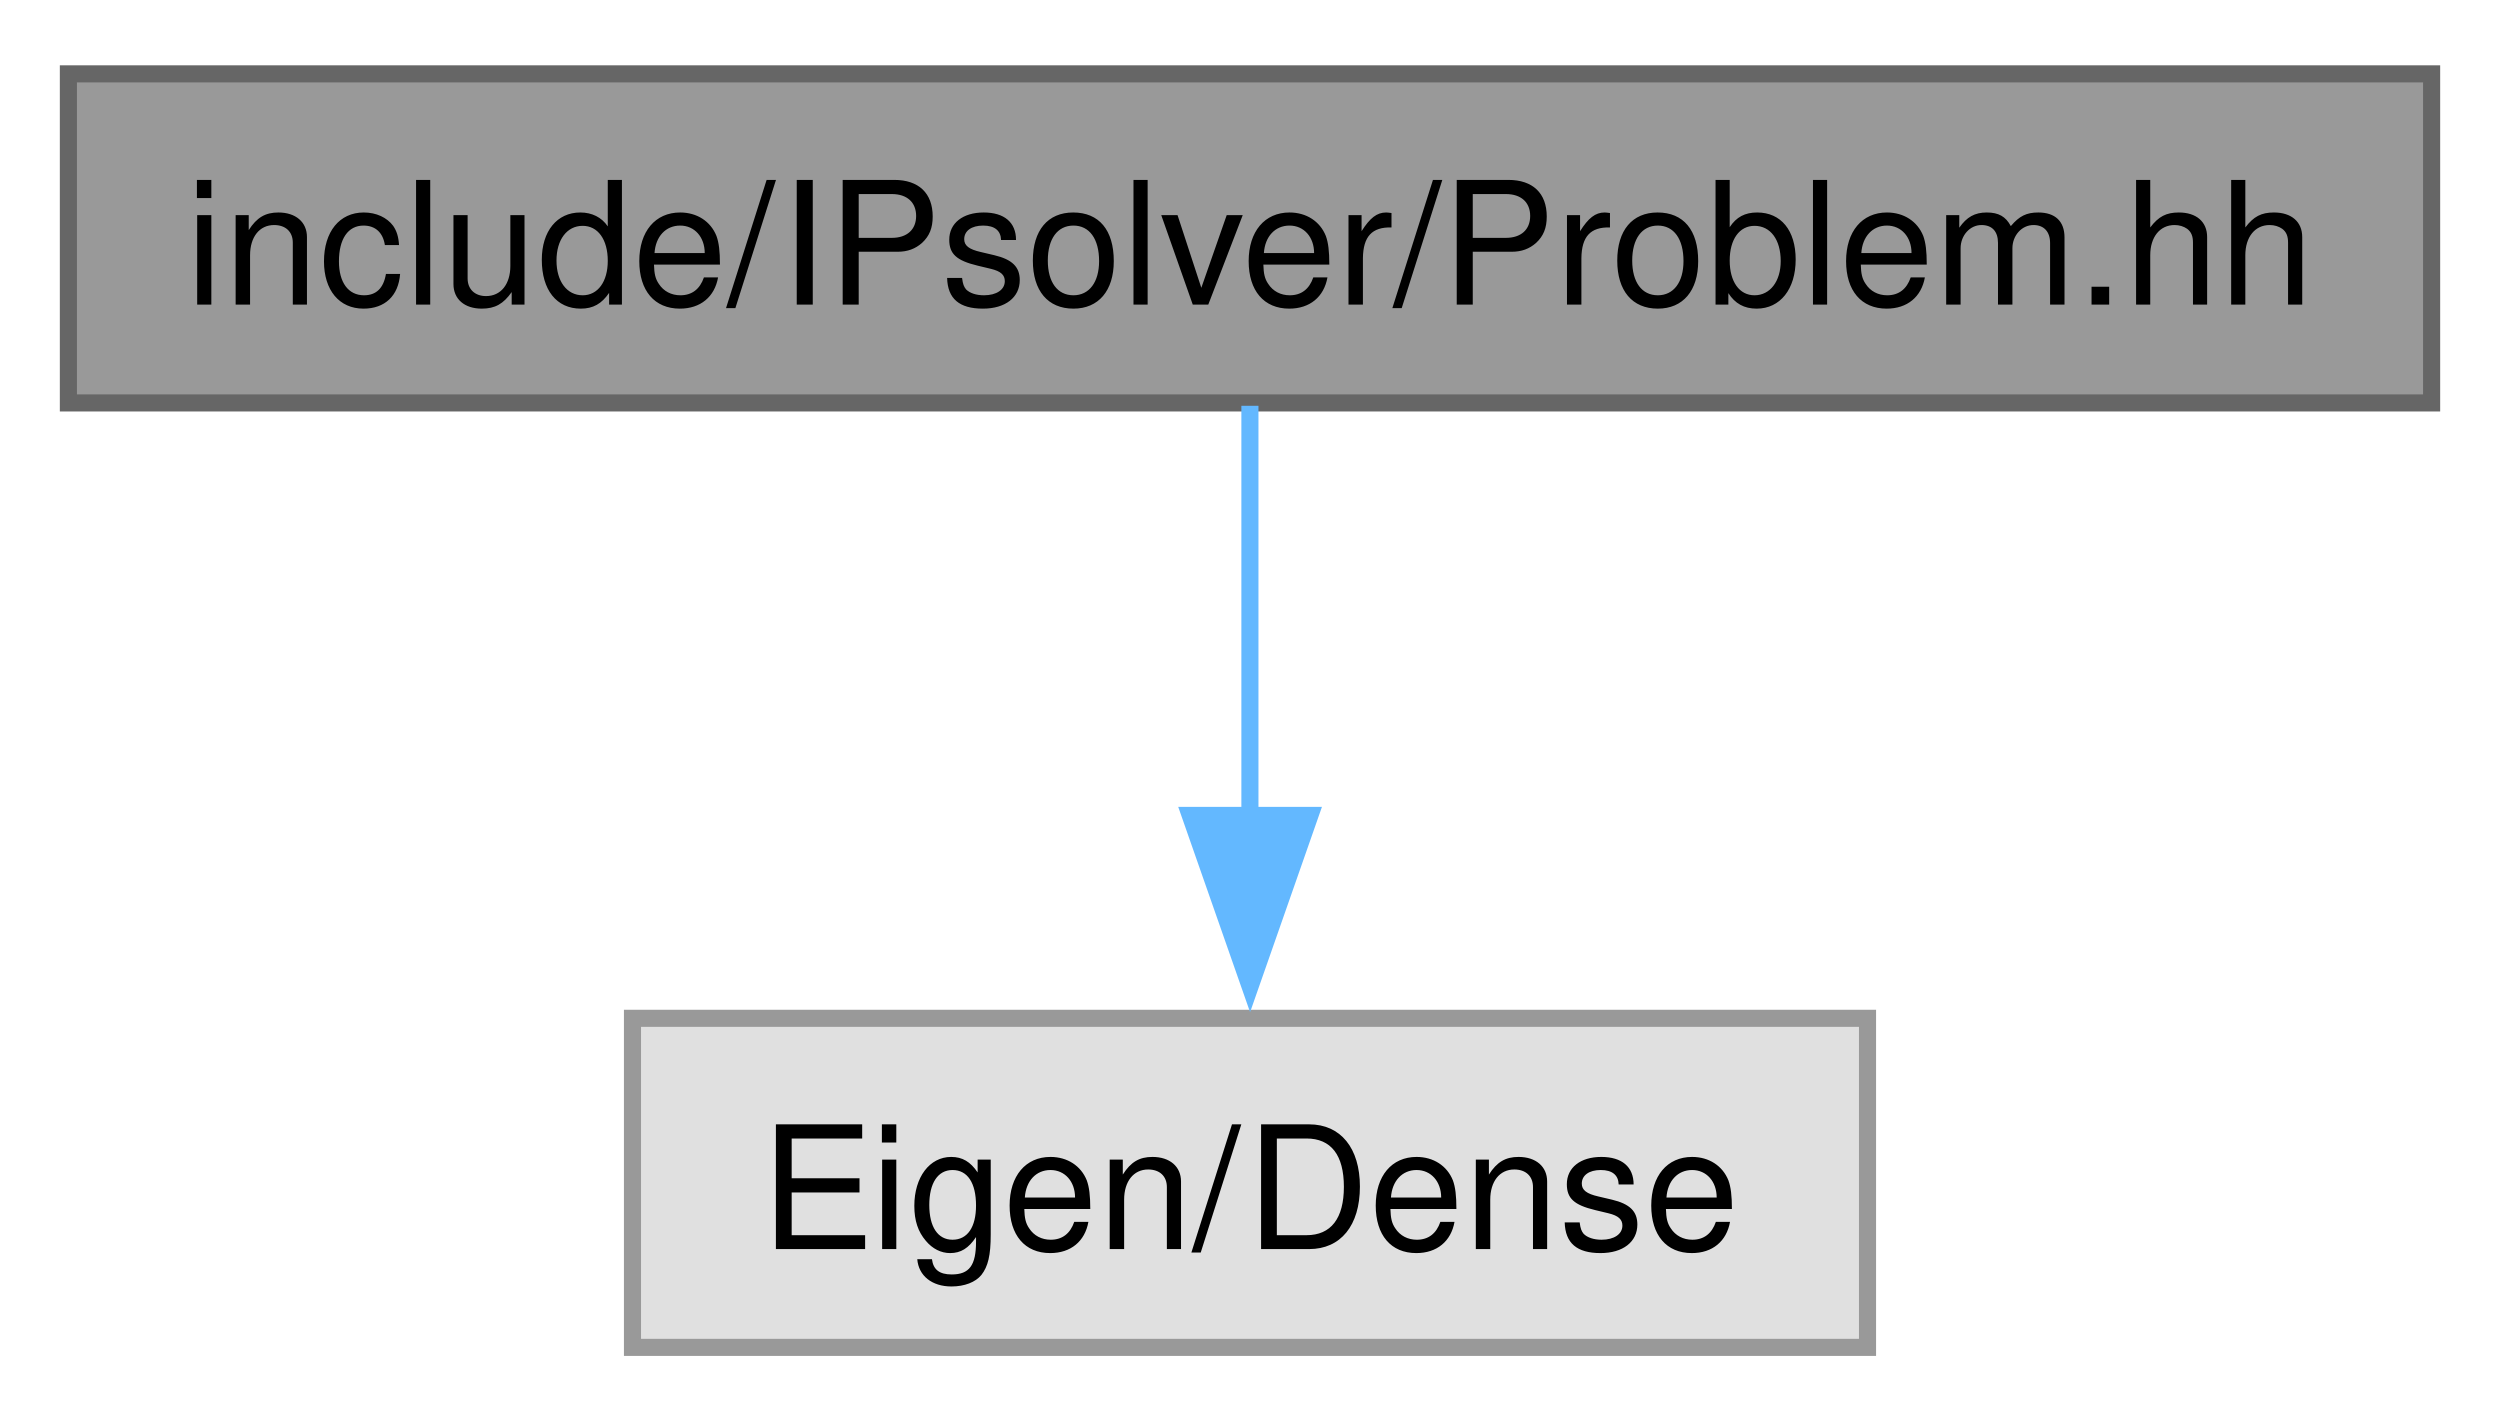
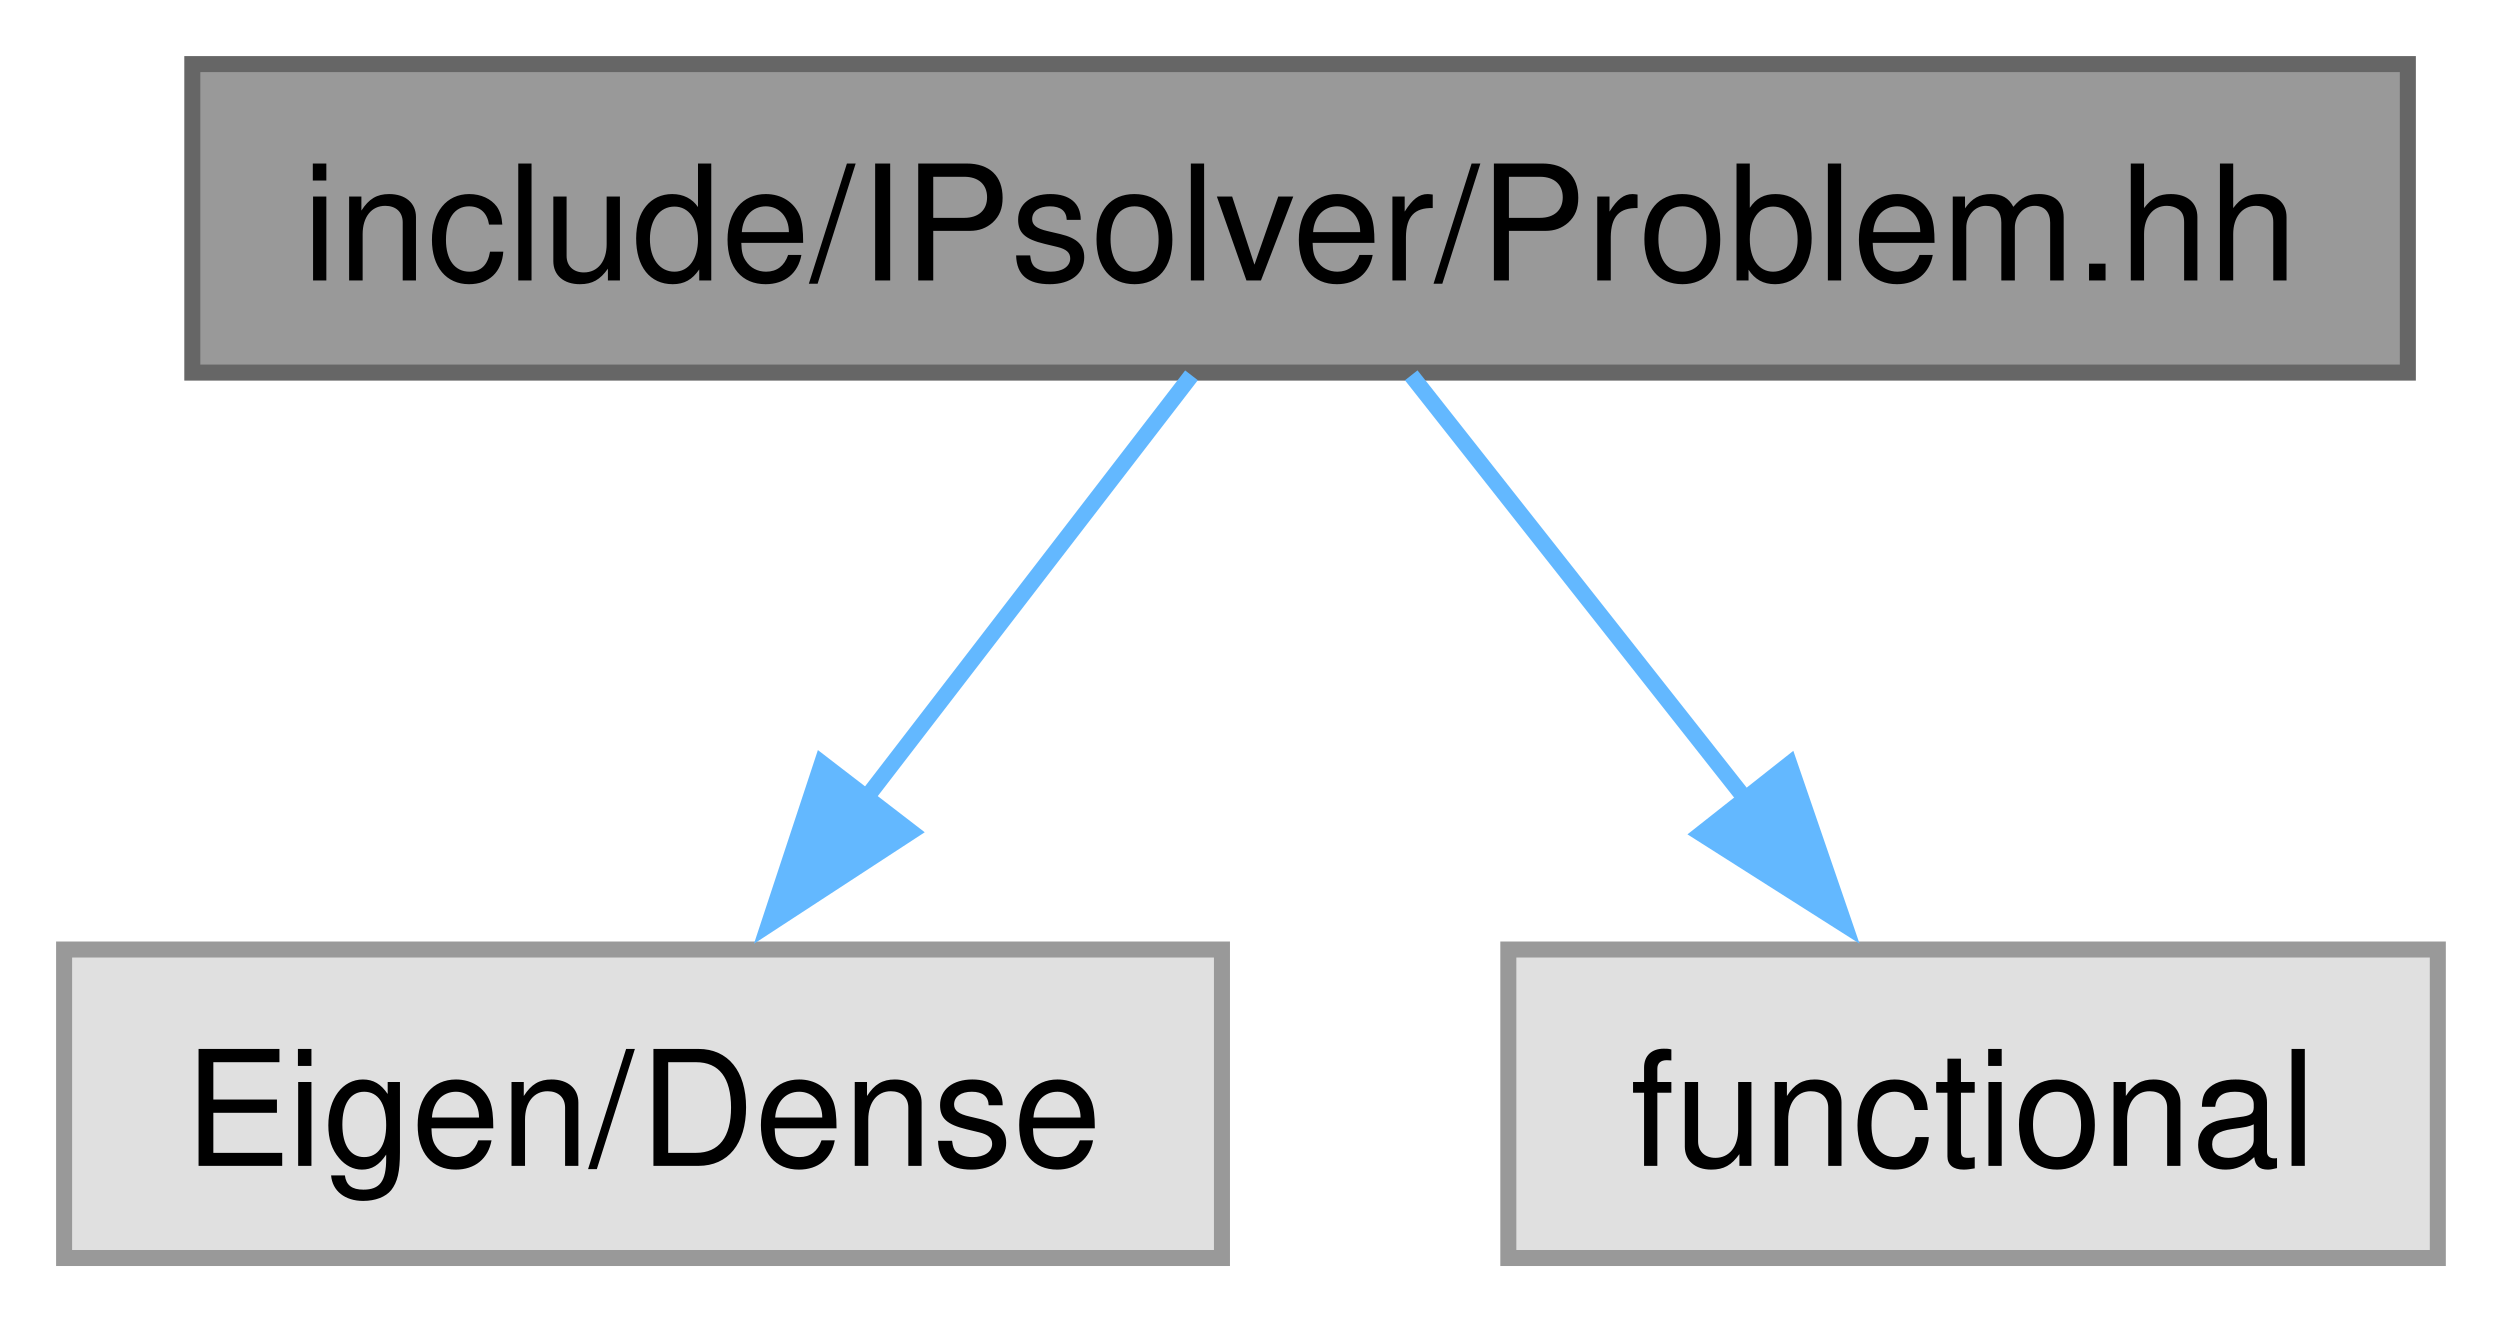
- <svg xmlns="http://www.w3.org/2000/svg" xmlns:xlink="http://www.w3.org/1999/xlink" width="146pt" height="83pt" viewBox="0.00 0.00 146.25 82.50">
+ <svg xmlns="http://www.w3.org/2000/svg" xmlns:xlink="http://www.w3.org/1999/xlink" width="156pt" height="83pt" viewBox="0.00 0.00 156.00 83.00">
  <g id="graph0" class="graph" transform="scale(1 1) rotate(0) translate(4 78.5)">
    <g id="Node000001" class="node">
      <g id="a_Node000001">
        <a xlink:title=" ">
-           <polygon fill="#999999" stroke="#666666" points="138.25,-74.5 0,-74.5 0,-55.25 138.25,-55.25 138.25,-74.5" />
-           <text text-anchor="middle" x="69.12" y="-61" font-family="Helvetica,sans-Serif" font-size="10.00">include/IPsolver/Problem.hh</text>
+           <polygon fill="#999999" stroke="#666666" points="146.25,-74.5 8,-74.5 8,-55.25 146.25,-55.25 146.25,-74.5" />
+           <text xml:space="preserve" text-anchor="middle" x="77.12" y="-61" font-family="Helvetica,sans-Serif" font-size="10.00">include/IPsolver/Problem.hh</text>
        </a>
      </g>
    </g>
    <g id="Node000002" class="node">
      <g id="a_Node000002">
        <a xlink:title=" ">
-           <polygon fill="#e0e0e0" stroke="#999999" points="105.25,-19.25 33,-19.25 33,0 105.25,0 105.25,-19.25" />
-           <text text-anchor="middle" x="69.12" y="-5.75" font-family="Helvetica,sans-Serif" font-size="10.00">Eigen/Dense</text>
+           <polygon fill="#e0e0e0" stroke="#999999" points="72.25,-19.25 0,-19.25 0,0 72.25,0 72.25,-19.25" />
+           <text xml:space="preserve" text-anchor="middle" x="36.12" y="-5.75" font-family="Helvetica,sans-Serif" font-size="10.00">Eigen/Dense</text>
        </a>
      </g>
    </g>
    <g id="edge1_Node000001_Node000002" class="edge">
      <g id="a_edge1_Node000001_Node000002">
        <a xlink:title=" ">
-           <path fill="none" stroke="#63b8ff" d="M69.12,-55.08C69.12,-48.57 69.12,-39.42 69.12,-31.12" />
-           <polygon fill="#63b8ff" stroke="#63b8ff" points="72.63,-31.12 69.13,-21.12 65.63,-31.12 72.63,-31.12" />
+           <path fill="none" stroke="#63b8ff" d="M70.35,-55.08C64.81,-47.88 56.78,-37.46 49.9,-28.51" />
+           <polygon fill="#63b8ff" stroke="#63b8ff" points="52.84,-26.6 43.97,-20.81 47.29,-30.87 52.84,-26.6" />
+         </a>
+       </g>
+     </g>
+     <g id="Node000003" class="node">
+       <g id="a_Node000003">
+         <a xlink:title=" ">
+           <polygon fill="#e0e0e0" stroke="#999999" points="148.12,-19.25 90.12,-19.25 90.12,0 148.12,0 148.12,-19.25" />
+           <text xml:space="preserve" text-anchor="middle" x="119.12" y="-5.75" font-family="Helvetica,sans-Serif" font-size="10.00">functional</text>
+         </a>
+       </g>
+     </g>
+     <g id="edge2_Node000001_Node000003" class="edge">
+       <g id="a_edge2_Node000001_Node000003">
+         <a xlink:title=" ">
+           <path fill="none" stroke="#63b8ff" d="M84.06,-55.08C89.74,-47.88 97.96,-37.46 105.02,-28.51" />
+           <polygon fill="#63b8ff" stroke="#63b8ff" points="107.66,-30.82 111.1,-20.8 102.16,-26.48 107.66,-30.82" />
        </a>
      </g>
    </g>
  </g>
</svg>
